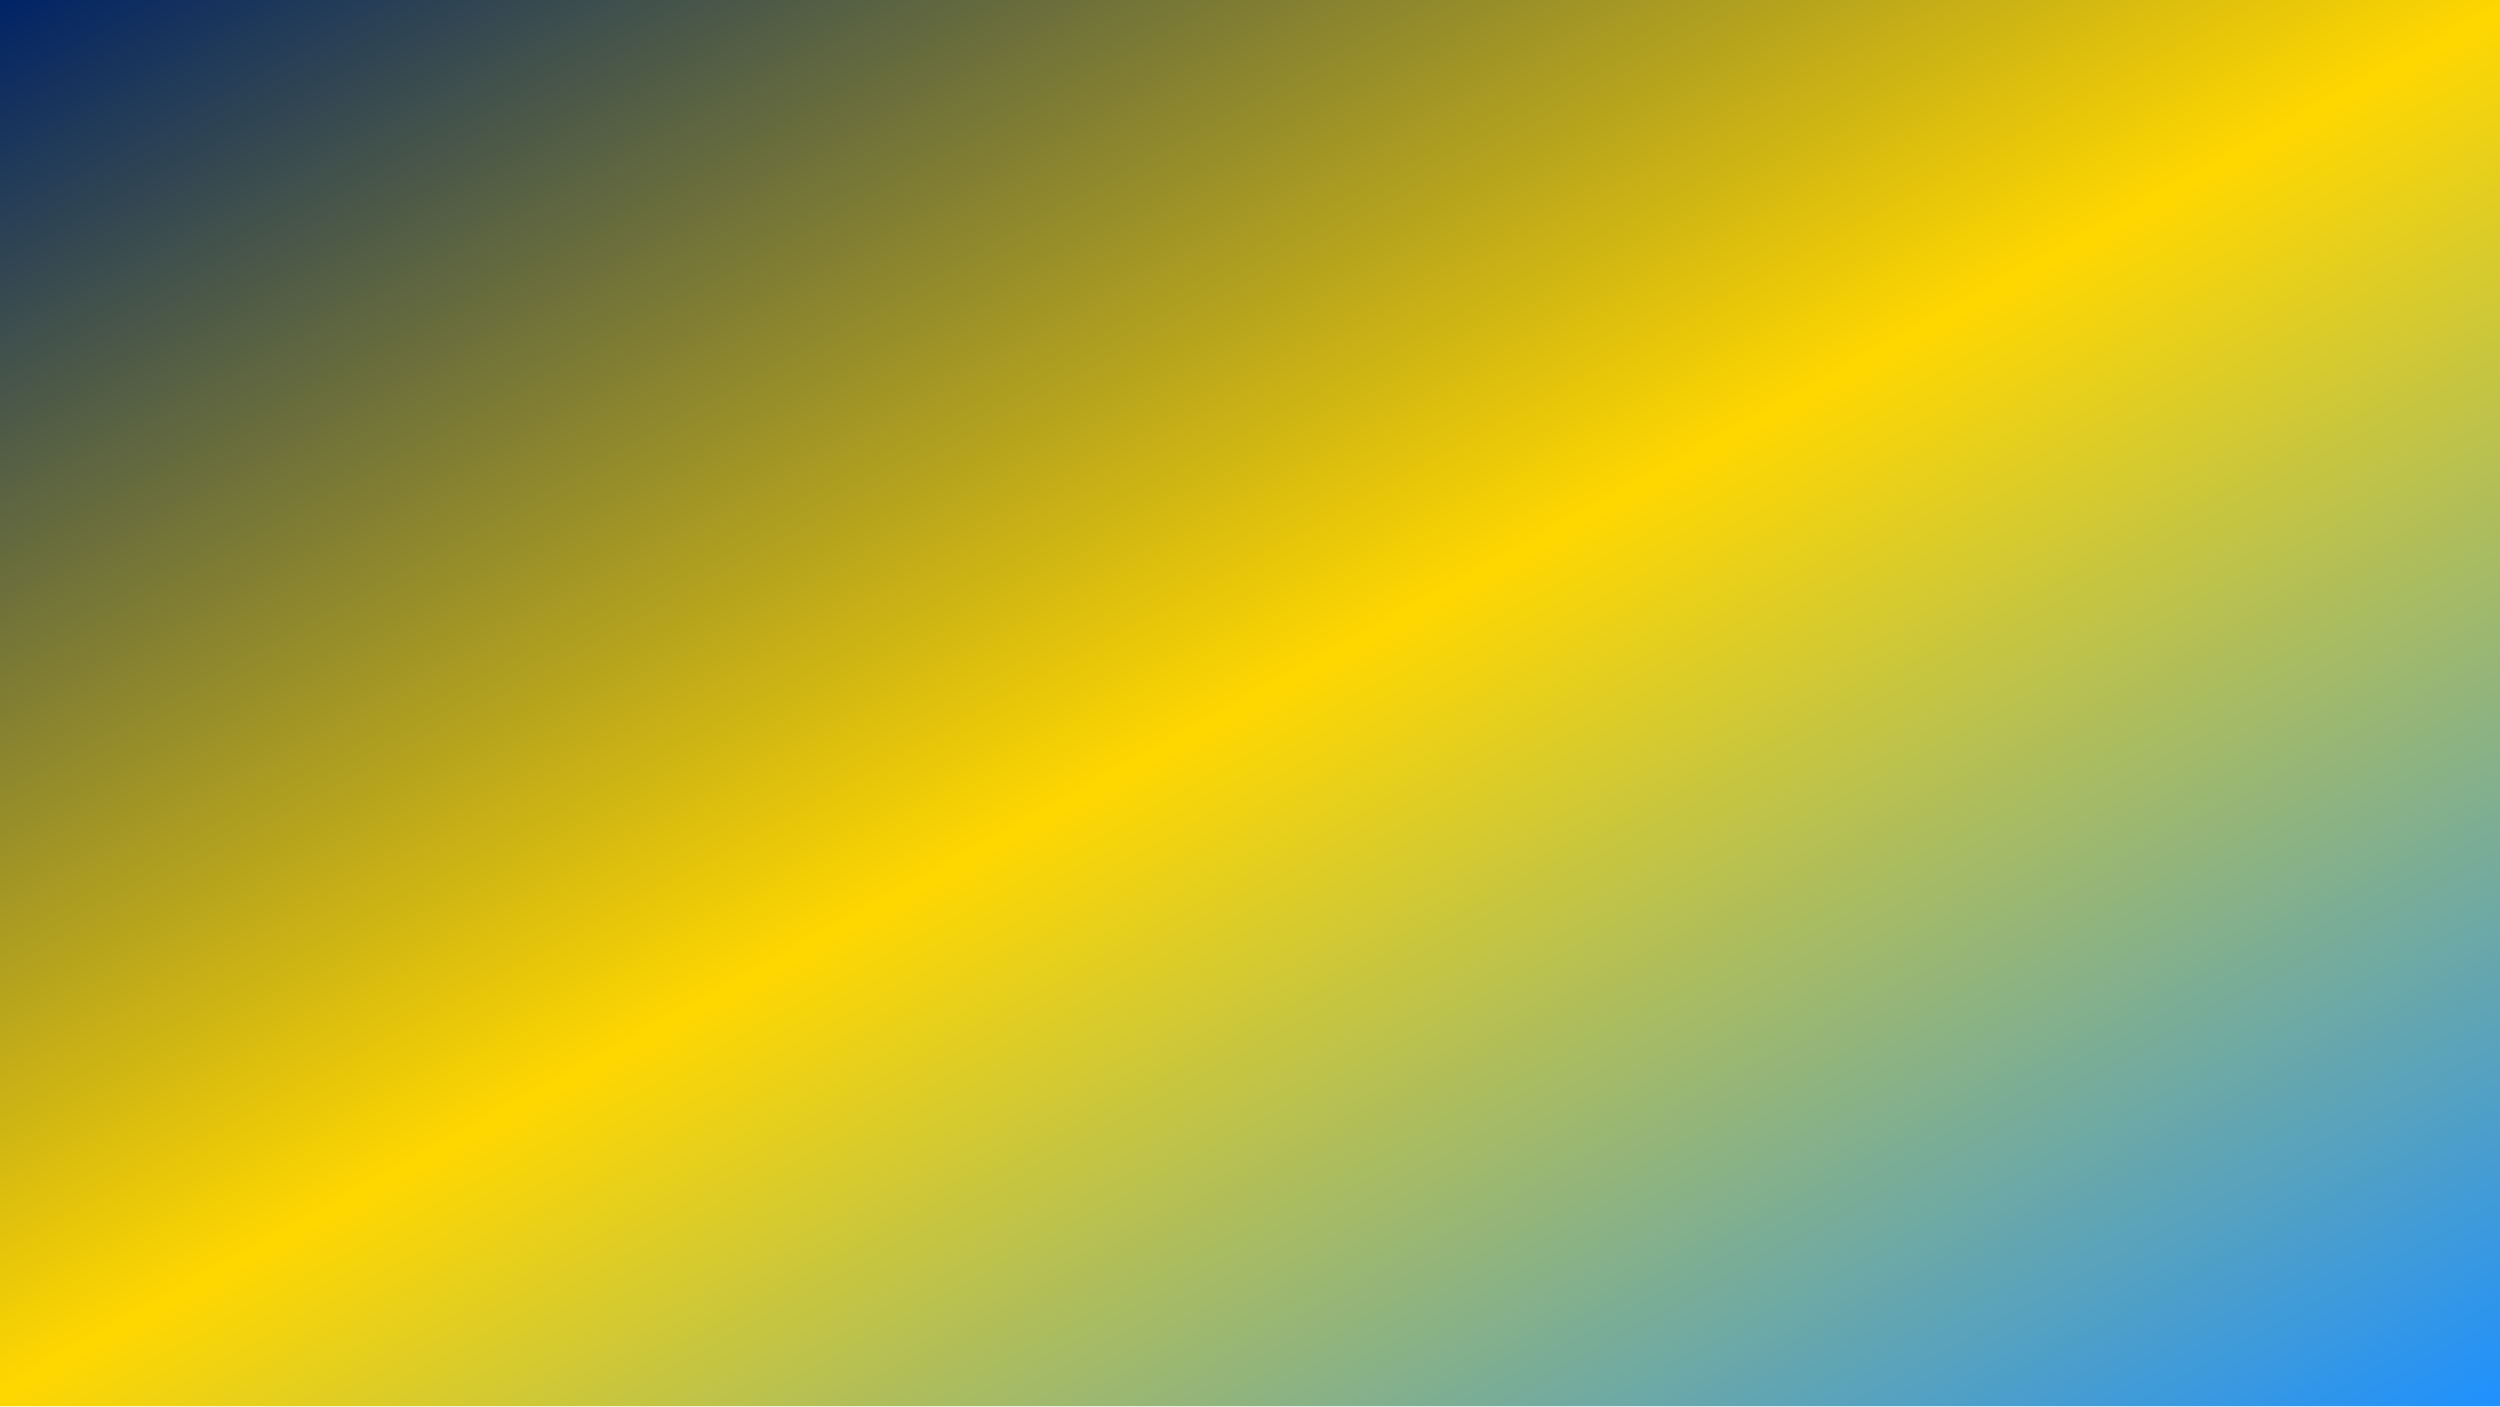
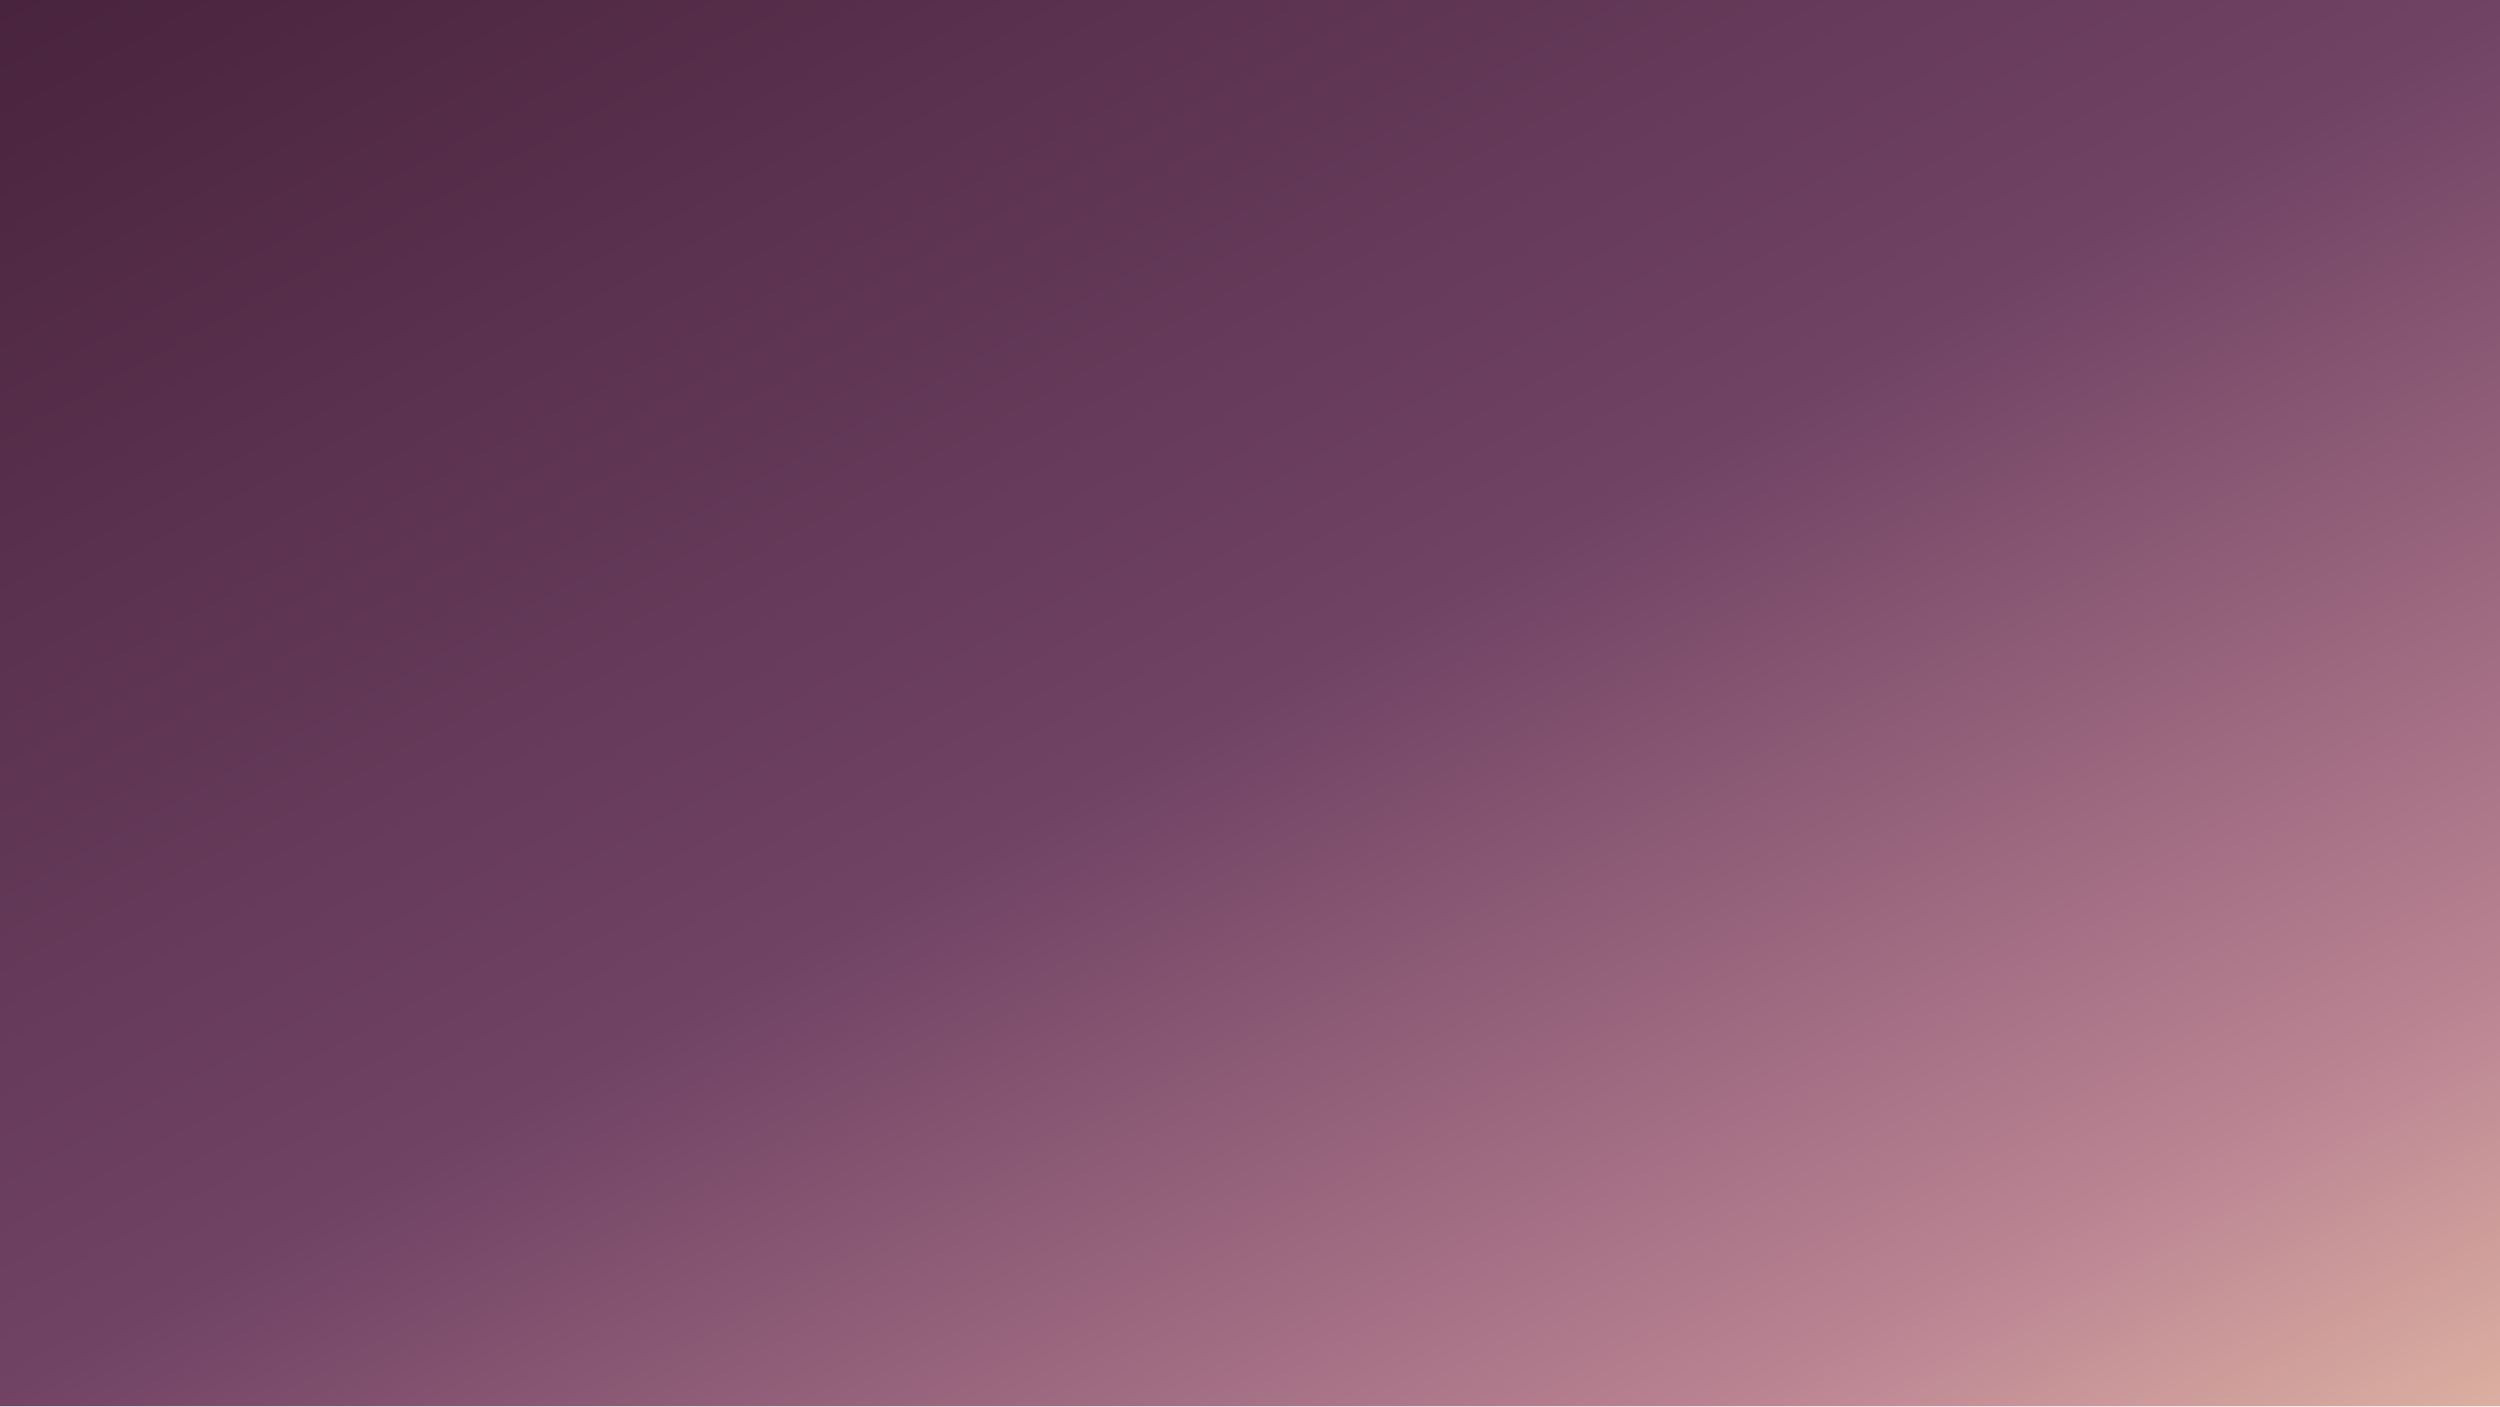
<svg xmlns="http://www.w3.org/2000/svg" id="visual" viewBox="0 0 960 540" width="960" height="540" version="1.1">
  <defs>
-     <linearGradient id="royal-blue-gold-gradient" x1="0" y1="0" x2="1" y2="1">
-       <stop offset="0%" stop-color="#002366" />
-       <stop offset="50%" stop-color="#FFD700" />
-       <stop offset="100%" stop-color="#1E90FF" />
+     <linearGradient id="custom-gradient" x1="0" y1="0" x2="1" y2="1">
+       <stop offset="0%" stop-color="#49243E" />
+       <stop offset="50%" stop-color="#704264" />
+       <stop offset="85%" stop-color="#BB8493" />
+       <stop offset="100%" stop-color="#DBAFA0" />
    </linearGradient>
  </defs>
-   <rect x="0" y="0" width="960" height="540" fill="url(#royal-blue-gold-gradient)" />
+   <rect x="0" y="0" width="960" height="540" fill="url(#custom-gradient)" />
</svg>
